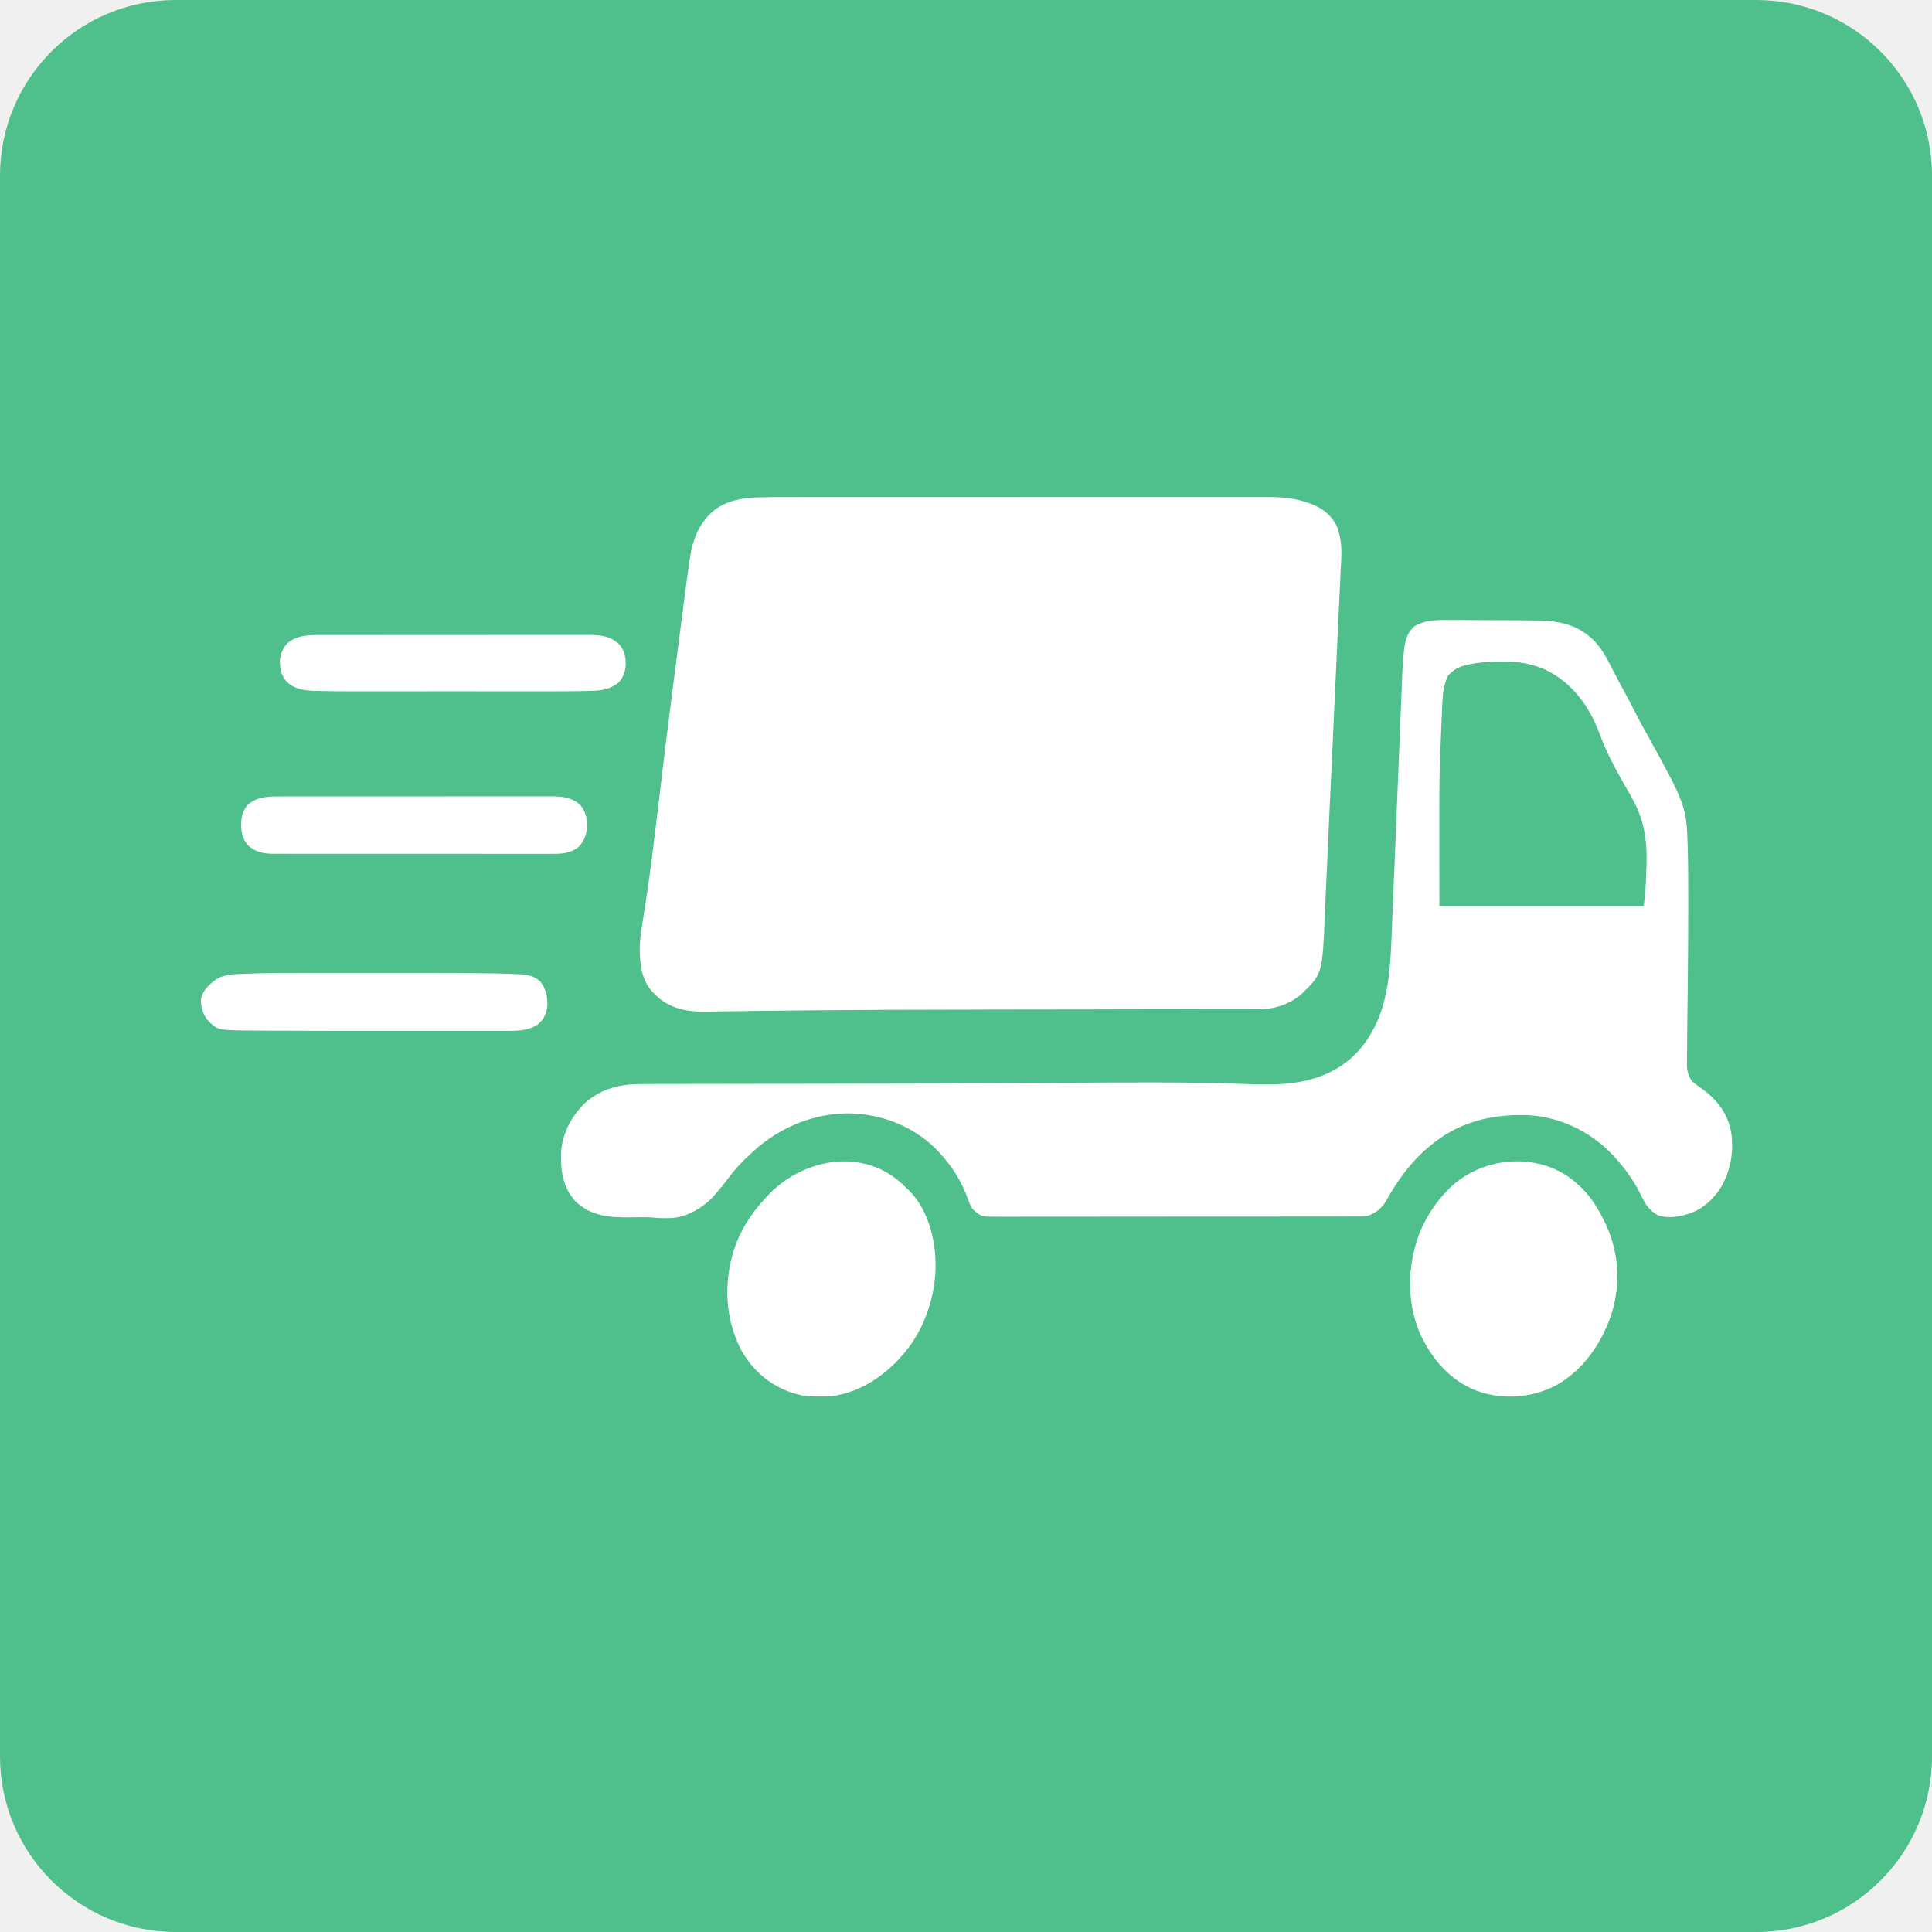
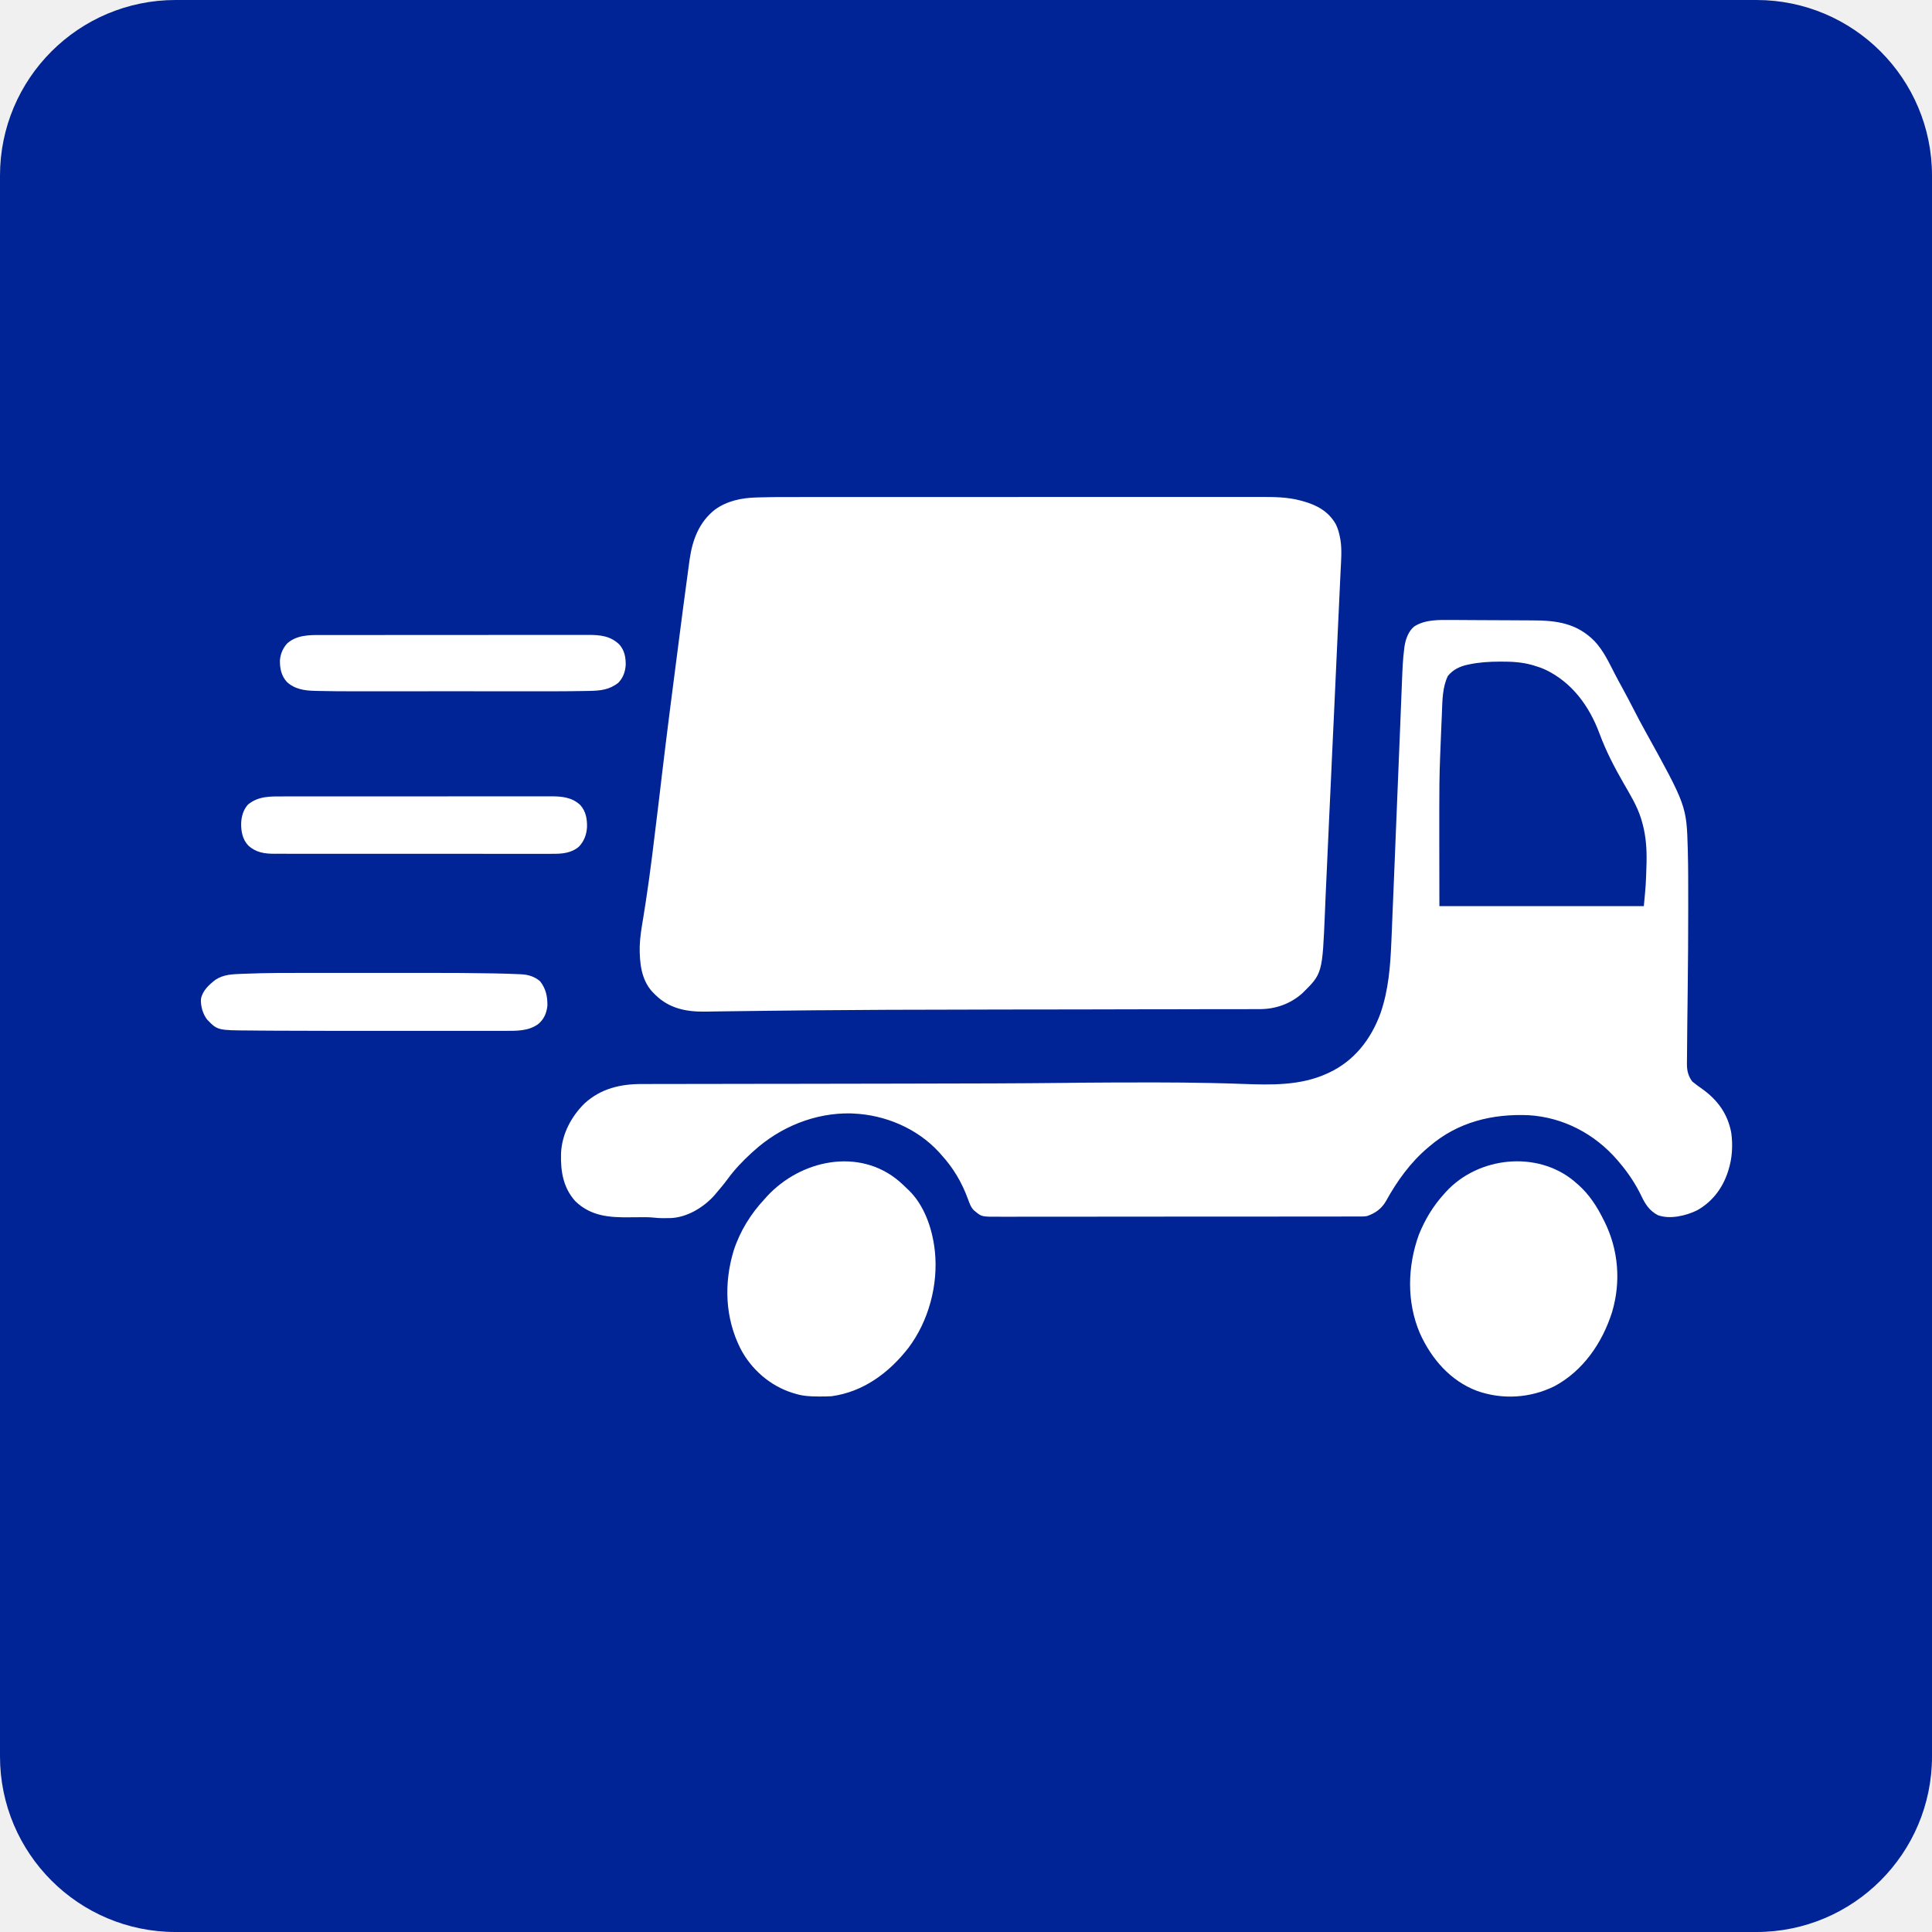
<svg xmlns="http://www.w3.org/2000/svg" width="44" height="44" viewBox="0 0 44 44" fill="none">
-   <rect width="44" height="44" rx="4" fill="#4FBF8B" />
-   <g clip-path="url(#clip0_3515_651)">
-     <path d="M17.969 11.32C18.018 11.32 18.066 11.32 18.114 11.32C18.218 11.319 18.322 11.319 18.425 11.319C18.58 11.32 18.734 11.319 18.889 11.319C19.181 11.319 19.473 11.319 19.764 11.319C19.99 11.319 20.215 11.319 20.441 11.319C20.506 11.319 20.571 11.319 20.636 11.319C20.652 11.319 20.668 11.319 20.685 11.319C21.139 11.319 21.594 11.319 22.048 11.319C22.074 11.319 22.074 11.319 22.1 11.319C22.186 11.319 22.273 11.319 22.36 11.319C22.386 11.319 22.386 11.319 22.412 11.319C22.447 11.319 22.481 11.319 22.516 11.319C23.058 11.319 23.6 11.319 24.141 11.318C24.751 11.318 25.361 11.318 25.97 11.318C26.035 11.318 26.1 11.318 26.165 11.318C26.181 11.318 26.198 11.318 26.214 11.318C26.471 11.318 26.728 11.318 26.985 11.318C27.244 11.318 27.502 11.318 27.761 11.318C27.914 11.318 28.067 11.318 28.221 11.318C28.335 11.317 28.45 11.317 28.565 11.318C28.611 11.318 28.657 11.318 28.703 11.318C29.015 11.317 29.326 11.319 29.63 11.402C29.645 11.406 29.66 11.41 29.675 11.414C29.99 11.503 30.253 11.641 30.424 11.94C30.474 12.043 30.502 12.147 30.522 12.26C30.524 12.273 30.527 12.285 30.529 12.297C30.565 12.523 30.544 12.763 30.533 12.99C30.532 13.017 30.53 13.044 30.529 13.07C30.526 13.143 30.522 13.216 30.519 13.288C30.515 13.367 30.512 13.446 30.508 13.524C30.502 13.661 30.495 13.798 30.489 13.934C30.48 14.134 30.471 14.333 30.461 14.533C30.446 14.86 30.431 15.187 30.416 15.514C30.401 15.826 30.387 16.138 30.372 16.451C30.372 16.47 30.371 16.488 30.37 16.508C30.362 16.68 30.354 16.852 30.346 17.023C30.341 17.136 30.335 17.25 30.33 17.363C30.329 17.391 30.329 17.391 30.328 17.419C30.316 17.679 30.303 17.939 30.291 18.198C30.284 18.359 30.276 18.521 30.269 18.682C30.268 18.708 30.268 18.708 30.267 18.734C30.247 19.16 30.227 19.586 30.209 20.012C30.205 20.098 30.201 20.184 30.197 20.27C30.196 20.293 30.195 20.316 30.194 20.34C30.192 20.385 30.19 20.43 30.188 20.476C30.184 20.58 30.179 20.685 30.175 20.79C30.117 22.172 30.117 22.172 29.664 22.618C29.392 22.863 29.047 22.983 28.689 22.982C28.674 22.982 28.66 22.982 28.645 22.982C28.596 22.982 28.546 22.982 28.497 22.982C28.462 22.982 28.426 22.983 28.39 22.983C28.293 22.983 28.195 22.983 28.097 22.983C27.991 22.983 27.885 22.983 27.779 22.983C27.596 22.984 27.412 22.984 27.228 22.984C26.96 22.985 26.693 22.985 26.425 22.986C26.299 22.986 26.174 22.986 26.048 22.986C26.036 22.986 26.023 22.986 26.01 22.986C25.71 22.987 25.411 22.988 25.111 22.988C25.098 22.988 25.085 22.988 25.071 22.988C24.952 22.988 24.833 22.988 24.713 22.989C24.426 22.989 24.139 22.989 23.851 22.99C23.832 22.99 23.832 22.99 23.813 22.99C23.517 22.991 23.223 22.991 22.927 22.991C22.915 22.992 22.902 22.992 22.889 22.992C22.763 22.992 22.637 22.992 22.51 22.992C22.255 22.993 22.001 22.993 21.746 22.994C20.729 22.995 19.711 22.998 18.694 23.008C18.671 23.008 18.649 23.008 18.626 23.008C17.848 23.015 17.07 23.025 16.292 23.035C16.276 23.036 16.26 23.036 16.243 23.036C16.209 23.037 16.176 23.037 16.143 23.038C16.126 23.038 16.11 23.038 16.093 23.038C16.079 23.039 16.064 23.039 16.049 23.039C15.629 23.044 15.243 22.967 14.928 22.66C14.915 22.646 14.901 22.632 14.887 22.618C14.872 22.602 14.872 22.602 14.856 22.586C14.601 22.308 14.565 21.915 14.57 21.551C14.577 21.333 14.614 21.12 14.65 20.906C14.667 20.798 14.684 20.689 14.7 20.581C14.705 20.553 14.709 20.525 14.714 20.497C14.762 20.182 14.805 19.867 14.845 19.551C14.847 19.537 14.849 19.522 14.851 19.507C14.902 19.102 14.951 18.696 15 18.29C15.021 18.11 15.042 17.93 15.064 17.75C15.066 17.727 15.069 17.704 15.072 17.68C15.189 16.698 15.315 15.716 15.443 14.736C15.45 14.678 15.457 14.621 15.465 14.564C15.495 14.328 15.526 14.092 15.557 13.856C15.563 13.806 15.57 13.756 15.576 13.706C15.616 13.405 15.655 13.103 15.698 12.802C15.701 12.781 15.704 12.761 15.707 12.74C15.771 12.292 15.924 11.89 16.281 11.608C16.556 11.408 16.884 11.34 17.215 11.33C17.236 11.329 17.257 11.328 17.278 11.328C17.509 11.32 17.739 11.32 17.969 11.32Z" fill="white" />
-     <path d="M33.06 14.12C33.085 14.12 33.11 14.12 33.135 14.12C33.203 14.12 33.27 14.121 33.338 14.121C33.38 14.121 33.423 14.121 33.465 14.122C33.599 14.122 33.732 14.123 33.865 14.124C34.018 14.125 34.171 14.125 34.324 14.126C34.443 14.126 34.562 14.127 34.681 14.128C34.751 14.128 34.822 14.128 34.893 14.129C35.439 14.129 35.906 14.187 36.314 14.601C36.514 14.813 36.637 15.076 36.77 15.335C36.828 15.448 36.888 15.559 36.949 15.669C37.044 15.843 37.136 16.018 37.226 16.194C37.301 16.341 37.378 16.486 37.458 16.63C38.41 18.352 38.41 18.352 38.438 19.342C38.438 19.355 38.438 19.369 38.439 19.382C38.449 19.767 38.448 20.151 38.448 20.536C38.448 20.599 38.448 20.661 38.448 20.724C38.448 21.307 38.444 21.891 38.437 22.474C38.436 22.562 38.435 22.65 38.434 22.738C38.434 22.772 38.433 22.807 38.433 22.841C38.431 22.971 38.43 23.101 38.428 23.23C38.428 23.29 38.427 23.35 38.426 23.41C38.424 23.567 38.423 23.723 38.422 23.88C38.422 23.925 38.421 23.97 38.421 24.015C38.42 24.076 38.42 24.136 38.419 24.196C38.419 24.213 38.419 24.23 38.419 24.247C38.419 24.389 38.454 24.517 38.54 24.63C38.615 24.693 38.695 24.75 38.776 24.807C39.118 25.053 39.351 25.371 39.429 25.803C39.467 26.087 39.45 26.383 39.362 26.655C39.358 26.667 39.354 26.68 39.35 26.692C39.227 27.069 38.989 27.375 38.651 27.564C38.399 27.688 38.032 27.775 37.758 27.675C37.569 27.576 37.474 27.433 37.383 27.241C37.252 26.969 37.082 26.711 36.887 26.483C36.864 26.456 36.864 26.456 36.84 26.427C36.321 25.821 35.599 25.446 34.816 25.398C33.989 25.363 33.209 25.55 32.561 26.102C32.55 26.112 32.538 26.121 32.527 26.131C32.127 26.466 31.82 26.892 31.566 27.352C31.465 27.528 31.324 27.629 31.136 27.694C31.075 27.706 31.013 27.705 30.951 27.705C30.929 27.705 30.929 27.705 30.907 27.705C30.858 27.705 30.808 27.705 30.759 27.705C30.724 27.705 30.688 27.705 30.653 27.705C30.555 27.706 30.457 27.706 30.36 27.706C30.254 27.706 30.149 27.706 30.044 27.706C29.813 27.706 29.583 27.706 29.353 27.706C29.209 27.706 29.065 27.706 28.921 27.707C28.523 27.707 28.125 27.707 27.727 27.707C27.701 27.707 27.675 27.707 27.65 27.707C27.624 27.707 27.598 27.707 27.572 27.707C27.521 27.707 27.469 27.707 27.417 27.707C27.404 27.707 27.391 27.707 27.378 27.707C26.962 27.707 26.546 27.707 26.13 27.708C25.69 27.708 25.25 27.709 24.81 27.709C24.57 27.709 24.33 27.709 24.09 27.709C23.886 27.709 23.682 27.71 23.477 27.709C23.373 27.709 23.269 27.709 23.165 27.71C23.07 27.71 22.974 27.71 22.879 27.71C22.844 27.71 22.81 27.71 22.775 27.71C22.359 27.712 22.359 27.712 22.213 27.591C22.201 27.582 22.19 27.573 22.178 27.563C22.109 27.491 22.079 27.403 22.045 27.309C21.904 26.922 21.707 26.594 21.432 26.293C21.416 26.275 21.399 26.256 21.383 26.238C20.884 25.694 20.151 25.39 19.434 25.36C19.416 25.359 19.398 25.358 19.379 25.357C18.566 25.34 17.77 25.662 17.161 26.217C17.146 26.23 17.132 26.243 17.117 26.256C16.916 26.44 16.731 26.633 16.569 26.855C16.484 26.97 16.392 27.08 16.299 27.188C16.287 27.203 16.274 27.217 16.262 27.232C16.012 27.507 15.639 27.727 15.272 27.741C15.146 27.744 15.02 27.746 14.894 27.731C14.8 27.721 14.707 27.72 14.612 27.721C14.578 27.721 14.543 27.721 14.508 27.722C14.454 27.722 14.401 27.723 14.347 27.723C13.884 27.729 13.455 27.701 13.099 27.353C12.825 27.045 12.766 26.676 12.777 26.268C12.797 25.826 13.008 25.432 13.311 25.131C13.684 24.79 14.13 24.687 14.616 24.688C14.649 24.688 14.683 24.688 14.716 24.688C14.808 24.687 14.9 24.687 14.992 24.687C15.091 24.687 15.19 24.687 15.29 24.687C15.462 24.686 15.634 24.686 15.807 24.686C16.059 24.686 16.31 24.685 16.562 24.685C16.974 24.684 17.385 24.684 17.797 24.683C17.822 24.683 17.847 24.683 17.871 24.683C17.884 24.683 17.896 24.683 17.909 24.683C17.971 24.683 18.033 24.683 18.096 24.683C18.114 24.683 18.114 24.683 18.133 24.683C18.916 24.682 19.699 24.68 20.482 24.679C20.622 24.679 20.762 24.678 20.902 24.678C22.034 24.677 23.165 24.674 24.296 24.662C24.315 24.661 24.334 24.661 24.353 24.661C24.371 24.661 24.39 24.66 24.409 24.66C24.436 24.66 24.436 24.66 24.463 24.66C24.499 24.659 24.535 24.659 24.57 24.658C25.062 24.653 25.554 24.653 26.045 24.652C26.067 24.652 26.088 24.652 26.111 24.652C26.175 24.652 26.238 24.652 26.302 24.652C26.321 24.652 26.34 24.652 26.36 24.652C26.747 24.652 27.134 24.656 27.522 24.664C27.553 24.665 27.553 24.665 27.585 24.665C27.818 24.67 28.051 24.676 28.284 24.685C28.943 24.709 29.617 24.73 30.232 24.445C30.245 24.44 30.257 24.434 30.27 24.428C30.839 24.16 31.222 23.674 31.44 23.076C31.622 22.552 31.664 22.008 31.687 21.455C31.69 21.387 31.693 21.319 31.696 21.25C31.702 21.092 31.709 20.933 31.715 20.774C31.718 20.704 31.721 20.635 31.724 20.565C31.737 20.257 31.75 19.948 31.762 19.639C31.771 19.424 31.779 19.208 31.788 18.993C31.789 18.977 31.79 18.961 31.79 18.945C31.796 18.815 31.801 18.685 31.806 18.555C31.811 18.44 31.816 18.325 31.82 18.21C31.821 18.194 31.822 18.177 31.822 18.161C31.833 17.893 31.844 17.626 31.855 17.359C31.866 17.082 31.877 16.805 31.889 16.527C31.896 16.358 31.902 16.188 31.909 16.019C31.914 15.903 31.919 15.787 31.923 15.672C31.926 15.605 31.929 15.539 31.931 15.472C31.94 15.239 31.95 15.006 31.98 14.774C31.982 14.758 31.984 14.743 31.986 14.727C32.01 14.56 32.077 14.371 32.21 14.266C32.463 14.106 32.774 14.118 33.06 14.12ZM33.459 15.131C33.446 15.134 33.434 15.136 33.42 15.139C33.241 15.179 33.094 15.249 32.974 15.395C32.852 15.649 32.85 15.942 32.839 16.221C32.838 16.247 32.837 16.274 32.836 16.301C32.833 16.371 32.83 16.441 32.827 16.511C32.825 16.567 32.822 16.623 32.82 16.678C32.813 16.838 32.807 16.998 32.801 17.158C32.8 17.193 32.798 17.229 32.797 17.264C32.782 17.643 32.778 18.02 32.779 18.398C32.779 18.47 32.779 18.541 32.779 18.612C32.779 18.819 32.779 19.026 32.779 19.232C32.78 19.695 32.78 20.159 32.781 20.636C34.317 20.636 35.854 20.636 37.437 20.636C37.484 20.145 37.484 20.145 37.499 19.654C37.499 19.609 37.499 19.563 37.5 19.517C37.5 19.238 37.469 18.957 37.388 18.689C37.381 18.666 37.381 18.666 37.374 18.642C37.283 18.35 37.123 18.094 36.973 17.832C36.764 17.469 36.573 17.1 36.427 16.705C36.192 16.074 35.8 15.543 35.2 15.254C35.11 15.213 35.019 15.181 34.925 15.154C34.912 15.15 34.899 15.146 34.886 15.143C34.657 15.079 34.428 15.067 34.192 15.068C34.178 15.068 34.164 15.068 34.15 15.068C33.916 15.069 33.688 15.082 33.459 15.131Z" fill="white" />
-     <path d="M35.845 26.896C35.862 26.911 35.879 26.926 35.897 26.942C35.924 26.964 35.924 26.964 35.951 26.988C36.196 27.207 36.374 27.482 36.52 27.78C36.527 27.792 36.533 27.805 36.54 27.818C36.859 28.46 36.919 29.188 36.715 29.879C36.49 30.59 36.05 31.222 35.402 31.57C34.849 31.843 34.213 31.882 33.634 31.675C33.036 31.449 32.601 30.952 32.337 30.364C32.032 29.652 32.053 28.835 32.316 28.113C32.459 27.763 32.639 27.466 32.89 27.189C32.904 27.173 32.918 27.158 32.932 27.142C33.666 26.342 35.001 26.199 35.845 26.896Z" fill="white" />
-     <path d="M20.478 26.903C20.541 26.958 20.602 27.015 20.662 27.074C20.673 27.084 20.684 27.095 20.695 27.105C21.045 27.444 21.227 27.963 21.285 28.446C21.287 28.462 21.289 28.478 21.291 28.495C21.372 29.263 21.147 30.092 20.687 30.699C20.243 31.27 19.655 31.701 18.938 31.798C18.848 31.804 18.758 31.804 18.668 31.804C18.656 31.804 18.643 31.804 18.631 31.804C18.451 31.803 18.286 31.795 18.113 31.741C18.091 31.734 18.069 31.728 18.046 31.721C17.545 31.563 17.112 31.192 16.864 30.714C16.514 30.019 16.483 29.232 16.707 28.488C16.851 28.04 17.1 27.64 17.417 27.303C17.432 27.285 17.448 27.268 17.464 27.25C18.234 26.412 19.57 26.129 20.478 26.903Z" fill="white" />
-     <path d="M6.453 18.138C6.48 18.138 6.508 18.138 6.535 18.138C6.609 18.138 6.683 18.138 6.757 18.138C6.838 18.138 6.918 18.138 6.998 18.138C7.155 18.137 7.312 18.137 7.469 18.137C7.596 18.137 7.724 18.137 7.851 18.137C8.213 18.137 8.575 18.137 8.937 18.137C8.956 18.137 8.976 18.137 8.996 18.137C9.025 18.137 9.025 18.137 9.055 18.137C9.371 18.137 9.688 18.137 10.004 18.137C10.329 18.136 10.654 18.136 10.979 18.136C11.162 18.136 11.344 18.136 11.527 18.136C11.682 18.136 11.837 18.136 11.992 18.136C12.071 18.136 12.15 18.136 12.23 18.136C12.302 18.136 12.375 18.136 12.447 18.136C12.473 18.136 12.5 18.136 12.526 18.136C12.779 18.135 13.021 18.15 13.216 18.336C13.342 18.477 13.371 18.648 13.368 18.834C13.358 19.007 13.303 19.154 13.186 19.28C13.007 19.434 12.79 19.447 12.567 19.445C12.539 19.445 12.51 19.446 12.482 19.446C12.405 19.446 12.328 19.446 12.251 19.446C12.167 19.445 12.084 19.446 12.001 19.446C11.837 19.446 11.674 19.446 11.511 19.446C11.321 19.445 11.131 19.445 10.941 19.445C10.602 19.445 10.263 19.445 9.923 19.445C9.595 19.444 9.266 19.444 8.937 19.444C8.578 19.445 8.22 19.445 7.861 19.444C7.823 19.444 7.785 19.444 7.747 19.444C7.728 19.444 7.709 19.444 7.69 19.444C7.557 19.444 7.425 19.444 7.292 19.444C7.131 19.444 6.97 19.444 6.808 19.444C6.726 19.444 6.644 19.444 6.561 19.444C6.486 19.444 6.411 19.444 6.335 19.443C6.308 19.443 6.281 19.443 6.253 19.444C6.024 19.444 5.829 19.417 5.652 19.255C5.522 19.114 5.489 18.939 5.491 18.749C5.498 18.59 5.541 18.441 5.647 18.323C5.886 18.126 6.164 18.138 6.453 18.138Z" fill="white" />
-     <path d="M7.065 22.157C7.139 22.157 7.213 22.157 7.287 22.157C7.3 22.157 7.312 22.157 7.325 22.157C7.35 22.157 7.375 22.157 7.401 22.157C7.636 22.157 7.871 22.157 8.106 22.157C8.305 22.157 8.505 22.157 8.704 22.157C8.938 22.157 9.172 22.157 9.406 22.157C9.431 22.157 9.457 22.157 9.482 22.157C9.494 22.157 9.507 22.157 9.519 22.157C9.605 22.157 9.69 22.157 9.775 22.157C10.257 22.157 10.739 22.159 11.22 22.168C11.239 22.169 11.259 22.169 11.278 22.169C11.464 22.173 11.65 22.178 11.836 22.187C11.857 22.188 11.857 22.188 11.878 22.189C12.034 22.197 12.183 22.244 12.302 22.35C12.432 22.517 12.469 22.69 12.467 22.903C12.447 23.075 12.393 23.203 12.266 23.316C12.038 23.489 11.748 23.477 11.478 23.477C11.457 23.477 11.436 23.477 11.415 23.477C11.346 23.477 11.277 23.477 11.208 23.477C11.159 23.477 11.109 23.477 11.059 23.477C10.938 23.477 10.817 23.477 10.696 23.477C10.597 23.477 10.498 23.477 10.4 23.477C10.378 23.477 10.378 23.477 10.357 23.477C10.328 23.477 10.299 23.477 10.27 23.477C10 23.477 9.73 23.477 9.46 23.477C9.23 23.477 9.001 23.477 8.772 23.477C8.505 23.477 8.237 23.477 7.969 23.477C7.94 23.477 7.911 23.477 7.882 23.477C7.868 23.477 7.853 23.477 7.839 23.477C7.741 23.477 7.643 23.477 7.546 23.477C7.195 23.477 6.845 23.476 6.494 23.474C6.453 23.474 6.412 23.474 6.371 23.474C6.217 23.473 6.063 23.472 5.908 23.471C5.842 23.47 5.776 23.469 5.71 23.469C4.953 23.465 4.953 23.465 4.715 23.217C4.618 23.091 4.568 22.912 4.577 22.751C4.61 22.562 4.765 22.422 4.908 22.313C5.096 22.191 5.286 22.188 5.501 22.179C5.519 22.178 5.538 22.177 5.557 22.177C6.059 22.155 6.562 22.157 7.065 22.157Z" fill="white" />
-     <path d="M7.307 14.462C7.334 14.462 7.362 14.462 7.389 14.462C7.463 14.462 7.538 14.462 7.612 14.462C7.693 14.462 7.773 14.462 7.854 14.462C8.012 14.462 8.169 14.462 8.327 14.462C8.455 14.462 8.583 14.462 8.711 14.462C9.075 14.461 9.438 14.461 9.802 14.461C9.821 14.461 9.841 14.461 9.861 14.461C9.881 14.461 9.9 14.461 9.92 14.461C10.238 14.461 10.556 14.461 10.874 14.461C11.2 14.461 11.527 14.46 11.853 14.46C12.036 14.46 12.22 14.46 12.403 14.46C12.559 14.46 12.715 14.46 12.871 14.46C12.95 14.46 13.03 14.46 13.11 14.46C13.182 14.46 13.255 14.46 13.328 14.46C13.354 14.46 13.381 14.46 13.407 14.46C13.67 14.459 13.904 14.484 14.104 14.677C14.223 14.811 14.253 14.971 14.25 15.149C14.238 15.306 14.189 15.44 14.08 15.551C13.879 15.71 13.667 15.731 13.421 15.735C13.39 15.736 13.359 15.736 13.328 15.737C12.853 15.746 12.377 15.744 11.902 15.744C11.8 15.744 11.699 15.744 11.597 15.744C11.575 15.744 11.575 15.744 11.553 15.744C11.523 15.744 11.493 15.744 11.463 15.744C11.186 15.744 10.908 15.744 10.631 15.743C10.395 15.743 10.158 15.743 9.922 15.743C9.645 15.744 9.368 15.744 9.092 15.744C9.062 15.744 9.032 15.744 9.002 15.744C8.988 15.744 8.973 15.744 8.958 15.744C8.857 15.744 8.756 15.744 8.655 15.744C7.617 15.744 7.617 15.744 7.256 15.736C7.229 15.735 7.203 15.735 7.176 15.734C6.944 15.73 6.709 15.697 6.531 15.528C6.407 15.391 6.373 15.223 6.375 15.041C6.387 14.889 6.443 14.76 6.544 14.65C6.761 14.461 7.039 14.462 7.307 14.462Z" fill="white" />
+   <g clip-path="url(#clip0_239_26)">
+     <path d="M40 0H4C1.791 0 0 1.791 0 4V40C0 42.209 1.791 44 4 44H40C42.209 44 44 42.209 44 40V4C44 1.791 42.209 0 40 0Z" fill="#002395" />
+     <mask id="mask0_239_26" style="mask-type:luminance" maskUnits="userSpaceOnUse" x="4" y="6" width="36" height="31">
+       <path d="M39.6 6.16H4.4V36.96H39.6V6.16Z" fill="white" />
+     </mask>
+     <g mask="url(#mask0_239_26)">
+       <path d="M17.968 11.32C18.017 11.32 18.065 11.32 18.113 11.32C18.217 11.319 18.321 11.319 18.425 11.319C18.579 11.32 18.733 11.319 18.888 11.319C19.18 11.319 19.472 11.319 19.764 11.319C19.989 11.319 20.214 11.319 20.44 11.319C20.505 11.319 20.57 11.319 20.635 11.319C20.651 11.319 20.667 11.319 20.684 11.319C21.138 11.319 21.593 11.319 22.047 11.319C22.073 11.319 22.073 11.319 22.099 11.319C22.186 11.319 22.272 11.319 22.359 11.319C22.385 11.319 22.385 11.319 22.411 11.319C22.446 11.319 22.48 11.319 22.515 11.319C23.057 11.319 23.599 11.319 24.14 11.318C24.75 11.318 25.36 11.318 25.97 11.318C26.035 11.318 26.099 11.318 26.165 11.318C26.181 11.318 26.197 11.318 26.213 11.318C26.47 11.318 26.727 11.318 26.985 11.318C27.243 11.318 27.501 11.318 27.76 11.318C27.913 11.318 28.066 11.318 28.22 11.318C28.334 11.317 28.449 11.317 28.564 11.318C28.61 11.318 28.656 11.318 28.703 11.318C29.014 11.317 29.326 11.319 29.629 11.402C29.644 11.406 29.659 11.41 29.674 11.414C29.989 11.503 30.252 11.641 30.423 11.94C30.473 12.043 30.501 12.147 30.521 12.26C30.524 12.273 30.526 12.285 30.528 12.297C30.564 12.523 30.543 12.763 30.532 12.99C30.531 13.017 30.529 13.044 30.528 13.07C30.525 13.143 30.521 13.216 30.518 13.288C30.514 13.367 30.511 13.446 30.507 13.524C30.501 13.661 30.495 13.798 30.488 13.934C30.479 14.134 30.47 14.333 30.46 14.533C30.445 14.86 30.43 15.187 30.415 15.514C30.401 15.826 30.386 16.138 30.372 16.451C30.371 16.47 30.37 16.488 30.369 16.508C30.361 16.68 30.353 16.852 30.345 17.023C30.34 17.136 30.334 17.25 30.329 17.363C30.328 17.391 30.328 17.391 30.327 17.419C30.315 17.679 30.303 17.939 30.291 18.198C30.283 18.359 30.276 18.521 30.268 18.682C30.267 18.708 30.267 18.708 30.266 18.734C30.246 19.16 30.226 19.586 30.208 20.012C30.204 20.098 30.2 20.184 30.196 20.27C30.195 20.293 30.194 20.316 30.193 20.34C30.191 20.385 30.189 20.43 30.187 20.476C30.183 20.58 30.178 20.685 30.174 20.79C30.116 22.172 30.116 22.172 29.663 22.618C29.391 22.863 29.046 22.983 28.688 22.982C28.674 22.982 28.659 22.982 28.644 22.982C28.595 22.982 28.545 22.982 28.496 22.982C28.461 22.982 28.425 22.983 28.39 22.983C28.292 22.983 28.194 22.983 28.096 22.983C27.99 22.983 27.884 22.983 27.779 22.983C27.595 22.984 27.411 22.984 27.227 22.984C26.96 22.985 26.692 22.985 26.424 22.986C26.298 22.986 26.173 22.986 26.047 22.986C26.035 22.986 26.022 22.986 26.009 22.986C25.709 22.987 25.41 22.988 25.11 22.988C25.097 22.988 25.084 22.988 25.07 22.988C24.951 22.988 24.832 22.988 24.713 22.989C24.425 22.989 24.138 22.989 23.85 22.99C23.831 22.99 23.831 22.99 23.812 22.99C23.517 22.991 23.222 22.991 22.927 22.991C22.914 22.992 22.901 22.992 22.888 22.992C22.762 22.992 22.636 22.992 22.509 22.992C22.255 22.993 22 22.993 21.745 22.994C20.728 22.995 19.71 22.998 18.693 23.008C18.671 23.008 18.648 23.008 18.625 23.008C17.847 23.015 17.069 23.025 16.291 23.035C16.275 23.036 16.259 23.036 16.242 23.036C16.208 23.037 16.175 23.037 16.142 23.038C16.125 23.038 16.109 23.038 16.092 23.038C16.078 23.039 16.063 23.039 16.049 23.039C15.628 23.044 15.242 22.967 14.928 22.66C14.914 22.646 14.9 22.632 14.886 22.618C14.871 22.602 14.871 22.602 14.855 22.586C14.6 22.308 14.564 21.915 14.569 21.551C14.576 21.333 14.613 21.12 14.649 20.906C14.666 20.798 14.683 20.689 14.7 20.581C14.704 20.553 14.708 20.525 14.713 20.497C14.762 20.182 14.804 19.867 14.844 19.551C14.846 19.537 14.848 19.522 14.85 19.507C14.901 19.102 14.95 18.696 14.999 18.29C15.02 18.11 15.041 17.93 15.063 17.75C15.066 17.727 15.068 17.704 15.071 17.68C15.188 16.698 15.314 15.716 15.442 14.736C15.449 14.678 15.456 14.621 15.464 14.564C15.495 14.328 15.525 14.092 15.556 13.856C15.563 13.806 15.569 13.756 15.576 13.706C15.615 13.405 15.655 13.103 15.697 12.802C15.7 12.781 15.703 12.761 15.706 12.74C15.77 12.292 15.923 11.89 16.28 11.608C16.555 11.408 16.883 11.34 17.215 11.33C17.235 11.329 17.256 11.328 17.277 11.328C17.508 11.32 17.738 11.32 17.968 11.32Z" fill="white" />
+       <path d="M33.06 14.12C33.085 14.12 33.11 14.12 33.135 14.12C33.203 14.12 33.27 14.121 33.338 14.121C33.38 14.121 33.423 14.121 33.465 14.122C33.599 14.122 33.732 14.123 33.865 14.124C34.018 14.125 34.171 14.125 34.324 14.126C34.443 14.126 34.562 14.127 34.681 14.128C34.751 14.128 34.822 14.128 34.893 14.129C35.439 14.129 35.906 14.187 36.314 14.601C36.514 14.813 36.637 15.076 36.77 15.335C36.828 15.448 36.888 15.559 36.949 15.669C37.044 15.843 37.136 16.018 37.226 16.194C37.301 16.341 37.378 16.486 37.458 16.63C38.41 18.352 38.41 18.352 38.438 19.342C38.438 19.355 38.438 19.369 38.439 19.382C38.449 19.767 38.448 20.151 38.448 20.536C38.448 20.599 38.448 20.661 38.448 20.724C38.448 21.307 38.444 21.891 38.437 22.474C38.436 22.562 38.435 22.65 38.434 22.738C38.434 22.772 38.433 22.807 38.433 22.841C38.431 22.971 38.43 23.101 38.428 23.23C38.428 23.29 38.427 23.35 38.426 23.41C38.424 23.567 38.423 23.723 38.422 23.88C38.422 23.925 38.421 23.97 38.421 24.015C38.42 24.076 38.42 24.136 38.419 24.196C38.419 24.213 38.419 24.23 38.419 24.247C38.419 24.389 38.454 24.517 38.54 24.63C38.615 24.693 38.695 24.75 38.776 24.807C39.118 25.053 39.351 25.371 39.429 25.803C39.467 26.087 39.45 26.383 39.362 26.655C39.358 26.667 39.354 26.68 39.35 26.692C39.227 27.069 38.989 27.375 38.651 27.564C38.399 27.688 38.032 27.775 37.758 27.675C37.569 27.576 37.474 27.433 37.383 27.241C37.252 26.969 37.082 26.711 36.887 26.483C36.864 26.456 36.864 26.456 36.84 26.427C36.321 25.821 35.599 25.446 34.816 25.398C33.989 25.363 33.209 25.55 32.561 26.102C32.55 26.112 32.538 26.121 32.527 26.131C32.127 26.466 31.82 26.892 31.566 27.352C31.465 27.528 31.324 27.629 31.136 27.694C31.075 27.706 31.013 27.705 30.951 27.705C30.929 27.705 30.929 27.705 30.907 27.705C30.858 27.705 30.808 27.705 30.759 27.705C30.724 27.705 30.688 27.705 30.653 27.705C30.555 27.706 30.457 27.706 30.36 27.706C30.254 27.706 30.149 27.706 30.044 27.706C29.813 27.706 29.583 27.706 29.353 27.706C29.209 27.706 29.065 27.706 28.921 27.707C28.523 27.707 28.125 27.707 27.727 27.707C27.701 27.707 27.675 27.707 27.65 27.707C27.624 27.707 27.598 27.707 27.572 27.707C27.521 27.707 27.469 27.707 27.417 27.707C27.404 27.707 27.391 27.707 27.378 27.707C26.962 27.707 26.546 27.707 26.13 27.708C25.69 27.708 25.25 27.709 24.81 27.709C24.57 27.709 24.33 27.709 24.09 27.709C23.886 27.709 23.682 27.71 23.477 27.709C23.373 27.709 23.269 27.709 23.165 27.71C23.07 27.71 22.974 27.71 22.879 27.71C22.844 27.71 22.81 27.71 22.775 27.71C22.359 27.712 22.359 27.712 22.213 27.591C22.201 27.582 22.19 27.573 22.178 27.563C22.109 27.491 22.079 27.403 22.045 27.309C21.904 26.922 21.707 26.594 21.432 26.293C21.416 26.275 21.399 26.256 21.383 26.238C20.884 25.694 20.151 25.39 19.434 25.36C19.416 25.359 19.398 25.358 19.379 25.357C18.566 25.34 17.77 25.662 17.161 26.217C17.146 26.23 17.132 26.243 17.117 26.256C16.916 26.44 16.731 26.633 16.569 26.855C16.484 26.97 16.392 27.08 16.299 27.188C16.287 27.203 16.274 27.217 16.262 27.232C16.012 27.507 15.639 27.727 15.272 27.741C15.146 27.744 15.02 27.746 14.894 27.731C14.8 27.721 14.707 27.72 14.612 27.721C14.578 27.721 14.543 27.721 14.508 27.722C14.454 27.722 14.401 27.723 14.347 27.723C13.884 27.729 13.455 27.701 13.099 27.353C12.825 27.045 12.766 26.676 12.777 26.268C12.797 25.826 13.008 25.432 13.311 25.131C13.684 24.79 14.13 24.687 14.616 24.688C14.649 24.688 14.683 24.688 14.716 24.688C14.808 24.687 14.9 24.687 14.992 24.687C15.091 24.687 15.19 24.687 15.29 24.687C15.462 24.686 15.634 24.686 15.807 24.686C16.059 24.686 16.31 24.685 16.562 24.685C16.974 24.684 17.385 24.684 17.797 24.683C17.822 24.683 17.847 24.683 17.871 24.683C17.884 24.683 17.896 24.683 17.909 24.683C17.971 24.683 18.033 24.683 18.096 24.683C18.114 24.683 18.114 24.683 18.133 24.683C18.916 24.682 19.699 24.68 20.482 24.679C20.622 24.679 20.762 24.678 20.902 24.678C22.034 24.677 23.165 24.674 24.296 24.662C24.315 24.661 24.334 24.661 24.353 24.661C24.371 24.661 24.39 24.66 24.409 24.66C24.436 24.66 24.436 24.66 24.463 24.66C24.499 24.659 24.535 24.659 24.57 24.658C25.062 24.653 25.554 24.653 26.045 24.652C26.067 24.652 26.088 24.652 26.111 24.652C26.175 24.652 26.238 24.652 26.302 24.652C26.321 24.652 26.34 24.652 26.36 24.652C26.747 24.652 27.134 24.656 27.522 24.664C27.553 24.665 27.553 24.665 27.585 24.665C27.818 24.67 28.051 24.676 28.284 24.685C28.943 24.709 29.617 24.73 30.232 24.445C30.245 24.44 30.257 24.434 30.27 24.428C30.839 24.16 31.222 23.674 31.44 23.076C31.622 22.552 31.664 22.008 31.687 21.455C31.69 21.387 31.693 21.319 31.696 21.25C31.702 21.092 31.709 20.933 31.715 20.774C31.718 20.704 31.721 20.635 31.724 20.565C31.737 20.257 31.75 19.948 31.762 19.639C31.771 19.424 31.779 19.208 31.788 18.993C31.789 18.977 31.79 18.961 31.79 18.945C31.796 18.815 31.801 18.685 31.806 18.555C31.811 18.44 31.816 18.325 31.82 18.21C31.821 18.194 31.822 18.177 31.822 18.161C31.833 17.893 31.844 17.626 31.855 17.359C31.866 17.082 31.877 16.805 31.889 16.527C31.896 16.358 31.902 16.188 31.909 16.019C31.914 15.903 31.919 15.787 31.923 15.672C31.926 15.605 31.929 15.539 31.931 15.472C31.94 15.239 31.95 15.006 31.98 14.774C31.982 14.758 31.984 14.743 31.986 14.727C32.01 14.56 32.077 14.371 32.21 14.266C32.463 14.106 32.774 14.118 33.06 14.12ZM33.459 15.131C33.446 15.134 33.434 15.136 33.42 15.139C33.241 15.179 33.094 15.249 32.974 15.395C32.852 15.649 32.85 15.942 32.839 16.221C32.838 16.247 32.837 16.274 32.836 16.301C32.833 16.371 32.83 16.441 32.827 16.511C32.825 16.567 32.822 16.623 32.82 16.678C32.813 16.838 32.807 16.998 32.801 17.158C32.8 17.193 32.798 17.229 32.797 17.264C32.782 17.643 32.778 18.02 32.779 18.398C32.779 18.47 32.779 18.541 32.779 18.612C32.779 18.819 32.779 19.026 32.779 19.232C32.78 19.695 32.78 20.159 32.781 20.636C34.317 20.636 35.854 20.636 37.437 20.636C37.484 20.145 37.484 20.145 37.499 19.654C37.499 19.609 37.499 19.563 37.5 19.517C37.5 19.238 37.469 18.957 37.388 18.689C37.381 18.666 37.381 18.666 37.374 18.642C37.283 18.35 37.123 18.094 36.973 17.832C36.764 17.469 36.573 17.1 36.427 16.705C36.192 16.074 35.8 15.543 35.2 15.254C35.11 15.213 35.019 15.181 34.925 15.154C34.912 15.15 34.899 15.146 34.886 15.143C34.657 15.079 34.428 15.067 34.192 15.068C34.178 15.068 34.164 15.068 34.15 15.068C33.916 15.069 33.688 15.082 33.459 15.131Z" fill="white" />
+       <path d="M35.845 26.896C35.862 26.911 35.879 26.926 35.897 26.942C35.924 26.964 35.924 26.964 35.951 26.988C36.196 27.207 36.374 27.482 36.52 27.78C36.527 27.792 36.533 27.805 36.54 27.818C36.859 28.46 36.919 29.188 36.715 29.879C36.49 30.59 36.05 31.222 35.402 31.57C34.849 31.843 34.213 31.882 33.634 31.675C33.036 31.449 32.601 30.952 32.337 30.364C32.032 29.652 32.053 28.835 32.316 28.113C32.459 27.763 32.639 27.466 32.89 27.189C32.904 27.173 32.918 27.158 32.932 27.142C33.666 26.342 35.001 26.199 35.845 26.896Z" fill="white" />
+       <path d="M20.478 26.903C20.541 26.958 20.602 27.015 20.662 27.074C20.673 27.084 20.684 27.095 20.695 27.105C21.045 27.444 21.227 27.963 21.285 28.446C21.287 28.462 21.289 28.478 21.291 28.495C21.372 29.263 21.147 30.092 20.687 30.699C20.243 31.27 19.655 31.701 18.938 31.798C18.848 31.804 18.758 31.804 18.668 31.804C18.656 31.804 18.643 31.804 18.631 31.804C18.451 31.803 18.286 31.795 18.113 31.741C18.091 31.734 18.069 31.728 18.046 31.721C17.545 31.563 17.112 31.192 16.864 30.714C16.514 30.019 16.483 29.232 16.707 28.488C16.851 28.04 17.1 27.64 17.417 27.303C17.432 27.285 17.448 27.268 17.464 27.25C18.234 26.412 19.57 26.129 20.478 26.903Z" fill="white" />
+       <path d="M6.454 18.138C6.481 18.138 6.509 18.138 6.536 18.138C6.61 18.138 6.684 18.138 6.758 18.138C6.839 18.138 6.919 18.138 6.999 18.138C7.156 18.137 7.313 18.137 7.47 18.137C7.597 18.137 7.725 18.137 7.852 18.137C8.214 18.137 8.576 18.137 8.938 18.137C8.957 18.137 8.977 18.137 8.997 18.137C9.026 18.137 9.026 18.137 9.056 18.137C9.372 18.137 9.689 18.137 10.005 18.137C10.33 18.136 10.655 18.136 10.98 18.136C11.163 18.136 11.345 18.136 11.527 18.136C11.683 18.136 11.838 18.136 11.993 18.136C12.072 18.136 12.152 18.136 12.231 18.136C12.303 18.136 12.376 18.136 12.448 18.136C12.474 18.136 12.501 18.136 12.527 18.136C12.78 18.135 13.022 18.15 13.217 18.336C13.343 18.477 13.372 18.648 13.369 18.834C13.359 19.007 13.304 19.154 13.187 19.28C13.008 19.434 12.791 19.447 12.568 19.445C12.54 19.445 12.511 19.446 12.483 19.446C12.406 19.446 12.329 19.446 12.252 19.446C12.168 19.445 12.085 19.446 12.002 19.446C11.838 19.446 11.675 19.446 11.512 19.446C11.322 19.445 11.132 19.445 10.942 19.445C10.603 19.445 10.264 19.445 9.924 19.445C9.596 19.444 9.267 19.444 8.938 19.444C8.579 19.445 8.221 19.445 7.862 19.444C7.824 19.444 7.786 19.444 7.748 19.444C7.729 19.444 7.71 19.444 7.691 19.444C7.558 19.444 7.426 19.444 7.293 19.444C7.132 19.444 6.971 19.444 6.809 19.444C6.727 19.444 6.645 19.444 6.562 19.444C6.487 19.444 6.412 19.444 6.336 19.443C6.309 19.443 6.282 19.443 6.254 19.444C6.025 19.444 5.83 19.417 5.653 19.255C5.523 19.114 5.49 18.939 5.492 18.749C5.499 18.59 5.542 18.441 5.648 18.323C5.887 18.126 6.165 18.138 6.454 18.138Z" fill="white" />
+       <path d="M7.065 22.157C7.139 22.157 7.213 22.157 7.287 22.157C7.3 22.157 7.312 22.157 7.325 22.157C7.35 22.157 7.375 22.157 7.401 22.157C7.636 22.157 7.871 22.157 8.106 22.157C8.305 22.157 8.505 22.157 8.704 22.157C8.938 22.157 9.172 22.157 9.406 22.157C9.431 22.157 9.457 22.157 9.482 22.157C9.494 22.157 9.507 22.157 9.519 22.157C9.605 22.157 9.69 22.157 9.775 22.157C10.257 22.157 10.739 22.159 11.22 22.168C11.239 22.169 11.259 22.169 11.278 22.169C11.464 22.173 11.65 22.178 11.836 22.187C11.857 22.188 11.857 22.188 11.878 22.189C12.034 22.197 12.183 22.244 12.302 22.35C12.432 22.517 12.469 22.69 12.467 22.903C12.447 23.075 12.393 23.203 12.266 23.316C12.038 23.489 11.748 23.477 11.478 23.477C11.457 23.477 11.436 23.477 11.415 23.477C11.346 23.477 11.277 23.477 11.208 23.477C11.159 23.477 11.109 23.477 11.059 23.477C10.938 23.477 10.817 23.477 10.696 23.477C10.597 23.477 10.498 23.477 10.4 23.477C10.378 23.477 10.378 23.477 10.357 23.477C10.328 23.477 10.299 23.477 10.27 23.477C10 23.477 9.73 23.477 9.46 23.477C9.23 23.477 9.001 23.477 8.772 23.477C8.505 23.477 8.237 23.477 7.969 23.477C7.94 23.477 7.911 23.477 7.882 23.477C7.868 23.477 7.853 23.477 7.839 23.477C7.741 23.477 7.643 23.477 7.546 23.477C7.195 23.477 6.845 23.476 6.494 23.474C6.453 23.474 6.412 23.474 6.371 23.474C6.217 23.473 6.063 23.472 5.908 23.471C5.842 23.47 5.776 23.469 5.71 23.469C4.953 23.465 4.953 23.465 4.715 23.217C4.618 23.091 4.568 22.912 4.577 22.751C4.61 22.562 4.765 22.422 4.908 22.313C5.096 22.191 5.286 22.188 5.501 22.179C5.519 22.178 5.538 22.177 5.557 22.177C6.059 22.155 6.562 22.157 7.065 22.157Z" fill="white" />
+       <path d="M7.307 14.462C7.334 14.462 7.362 14.462 7.389 14.462C7.463 14.462 7.538 14.462 7.612 14.462C7.693 14.462 7.773 14.462 7.854 14.462C8.012 14.462 8.169 14.462 8.327 14.462C8.455 14.462 8.583 14.462 8.711 14.462C9.075 14.461 9.438 14.461 9.802 14.461C9.821 14.461 9.841 14.461 9.861 14.461C9.881 14.461 9.9 14.461 9.92 14.461C10.238 14.461 10.556 14.461 10.874 14.461C11.2 14.461 11.527 14.46 11.853 14.46C12.036 14.46 12.22 14.46 12.403 14.46C12.559 14.46 12.715 14.46 12.871 14.46C12.95 14.46 13.03 14.46 13.11 14.46C13.182 14.46 13.255 14.46 13.328 14.46C13.354 14.46 13.381 14.46 13.407 14.46C13.67 14.459 13.904 14.484 14.104 14.677C14.223 14.811 14.253 14.971 14.25 15.149C14.238 15.306 14.189 15.44 14.08 15.551C13.879 15.71 13.667 15.731 13.421 15.735C13.39 15.736 13.359 15.736 13.328 15.737C12.853 15.746 12.377 15.744 11.902 15.744C11.8 15.744 11.699 15.744 11.597 15.744C11.575 15.744 11.575 15.744 11.553 15.744C11.523 15.744 11.493 15.744 11.463 15.744C11.186 15.744 10.908 15.744 10.631 15.743C10.395 15.743 10.158 15.743 9.922 15.743C9.645 15.744 9.368 15.744 9.092 15.744C9.062 15.744 9.032 15.744 9.002 15.744C8.988 15.744 8.973 15.744 8.958 15.744C8.857 15.744 8.756 15.744 8.655 15.744C7.617 15.744 7.617 15.744 7.256 15.736C7.229 15.735 7.203 15.735 7.176 15.734C6.944 15.73 6.709 15.697 6.531 15.528C6.407 15.391 6.373 15.223 6.375 15.041C6.387 14.889 6.443 14.76 6.544 14.65C6.761 14.461 7.039 14.462 7.307 14.462Z" fill="white" />
+     </g>
  </g>
  <defs>
-     <clipPath id="clip0_3515_651">
-       <rect width="35.2" height="30.8" fill="white" transform="translate(4.40039 6.16016)" />
+     <clipPath id="clip0_239_26">
+       <rect width="44" height="44" fill="white" />
    </clipPath>
  </defs>
</svg>
